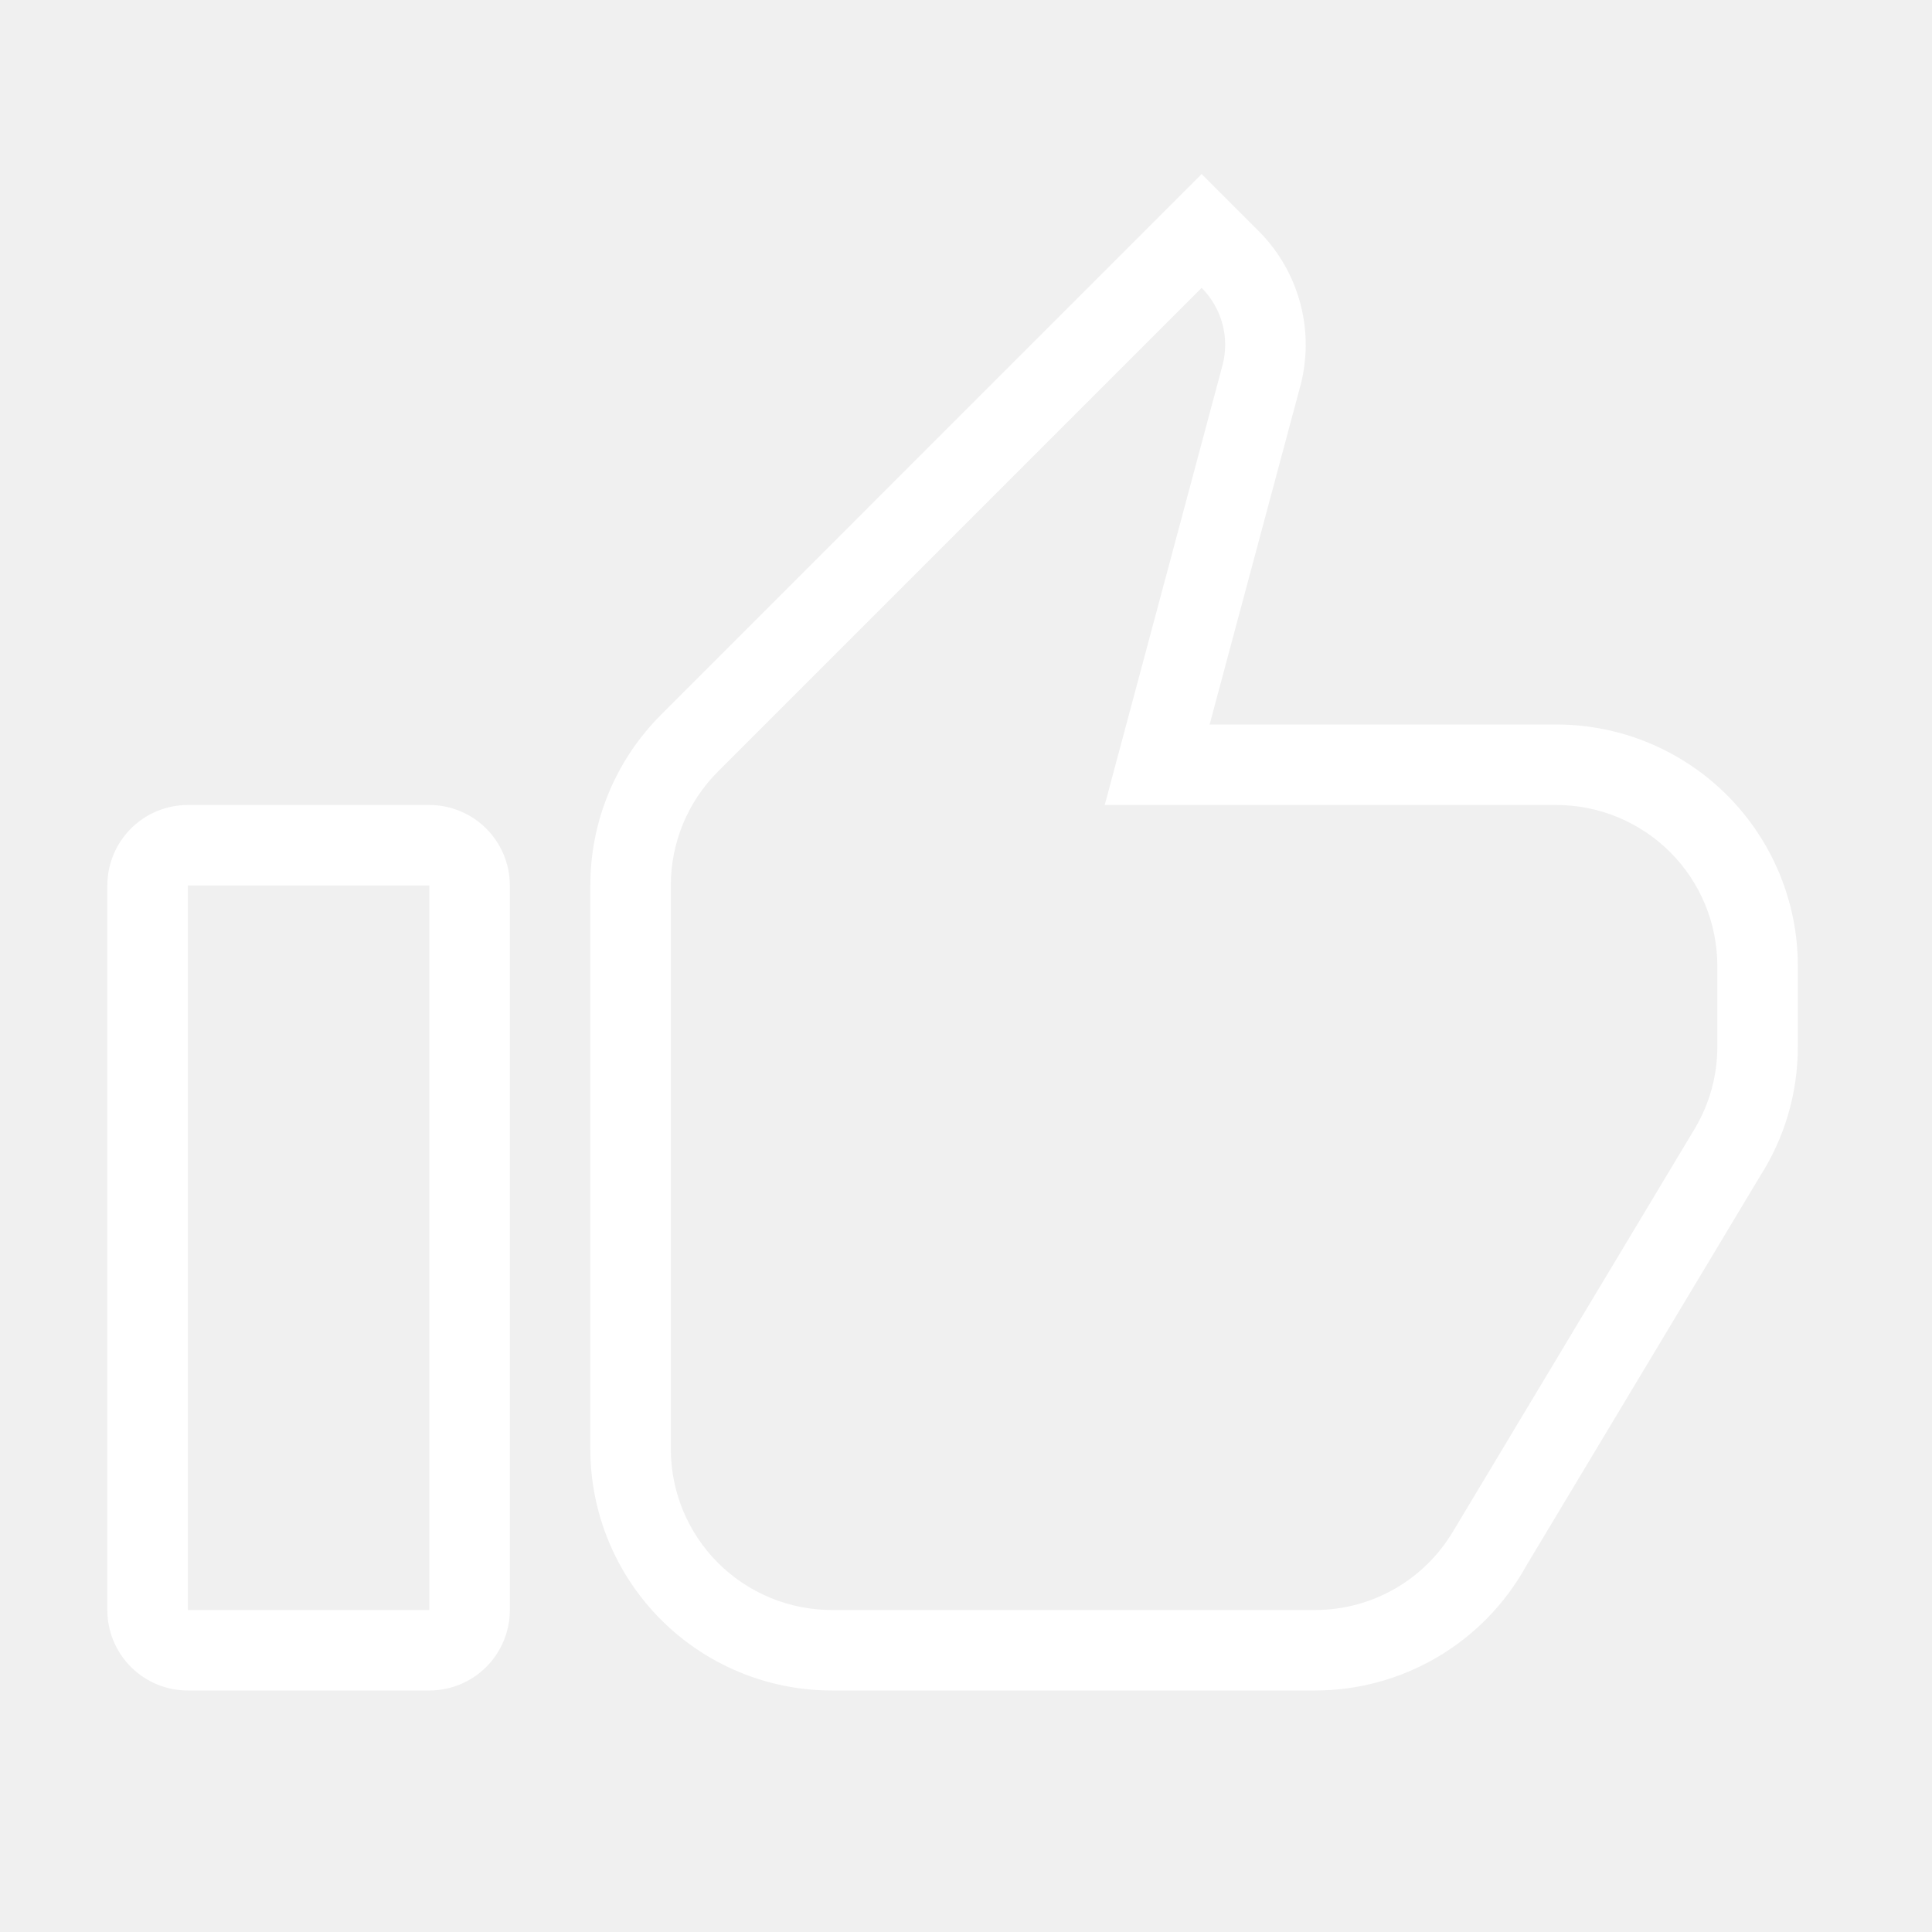
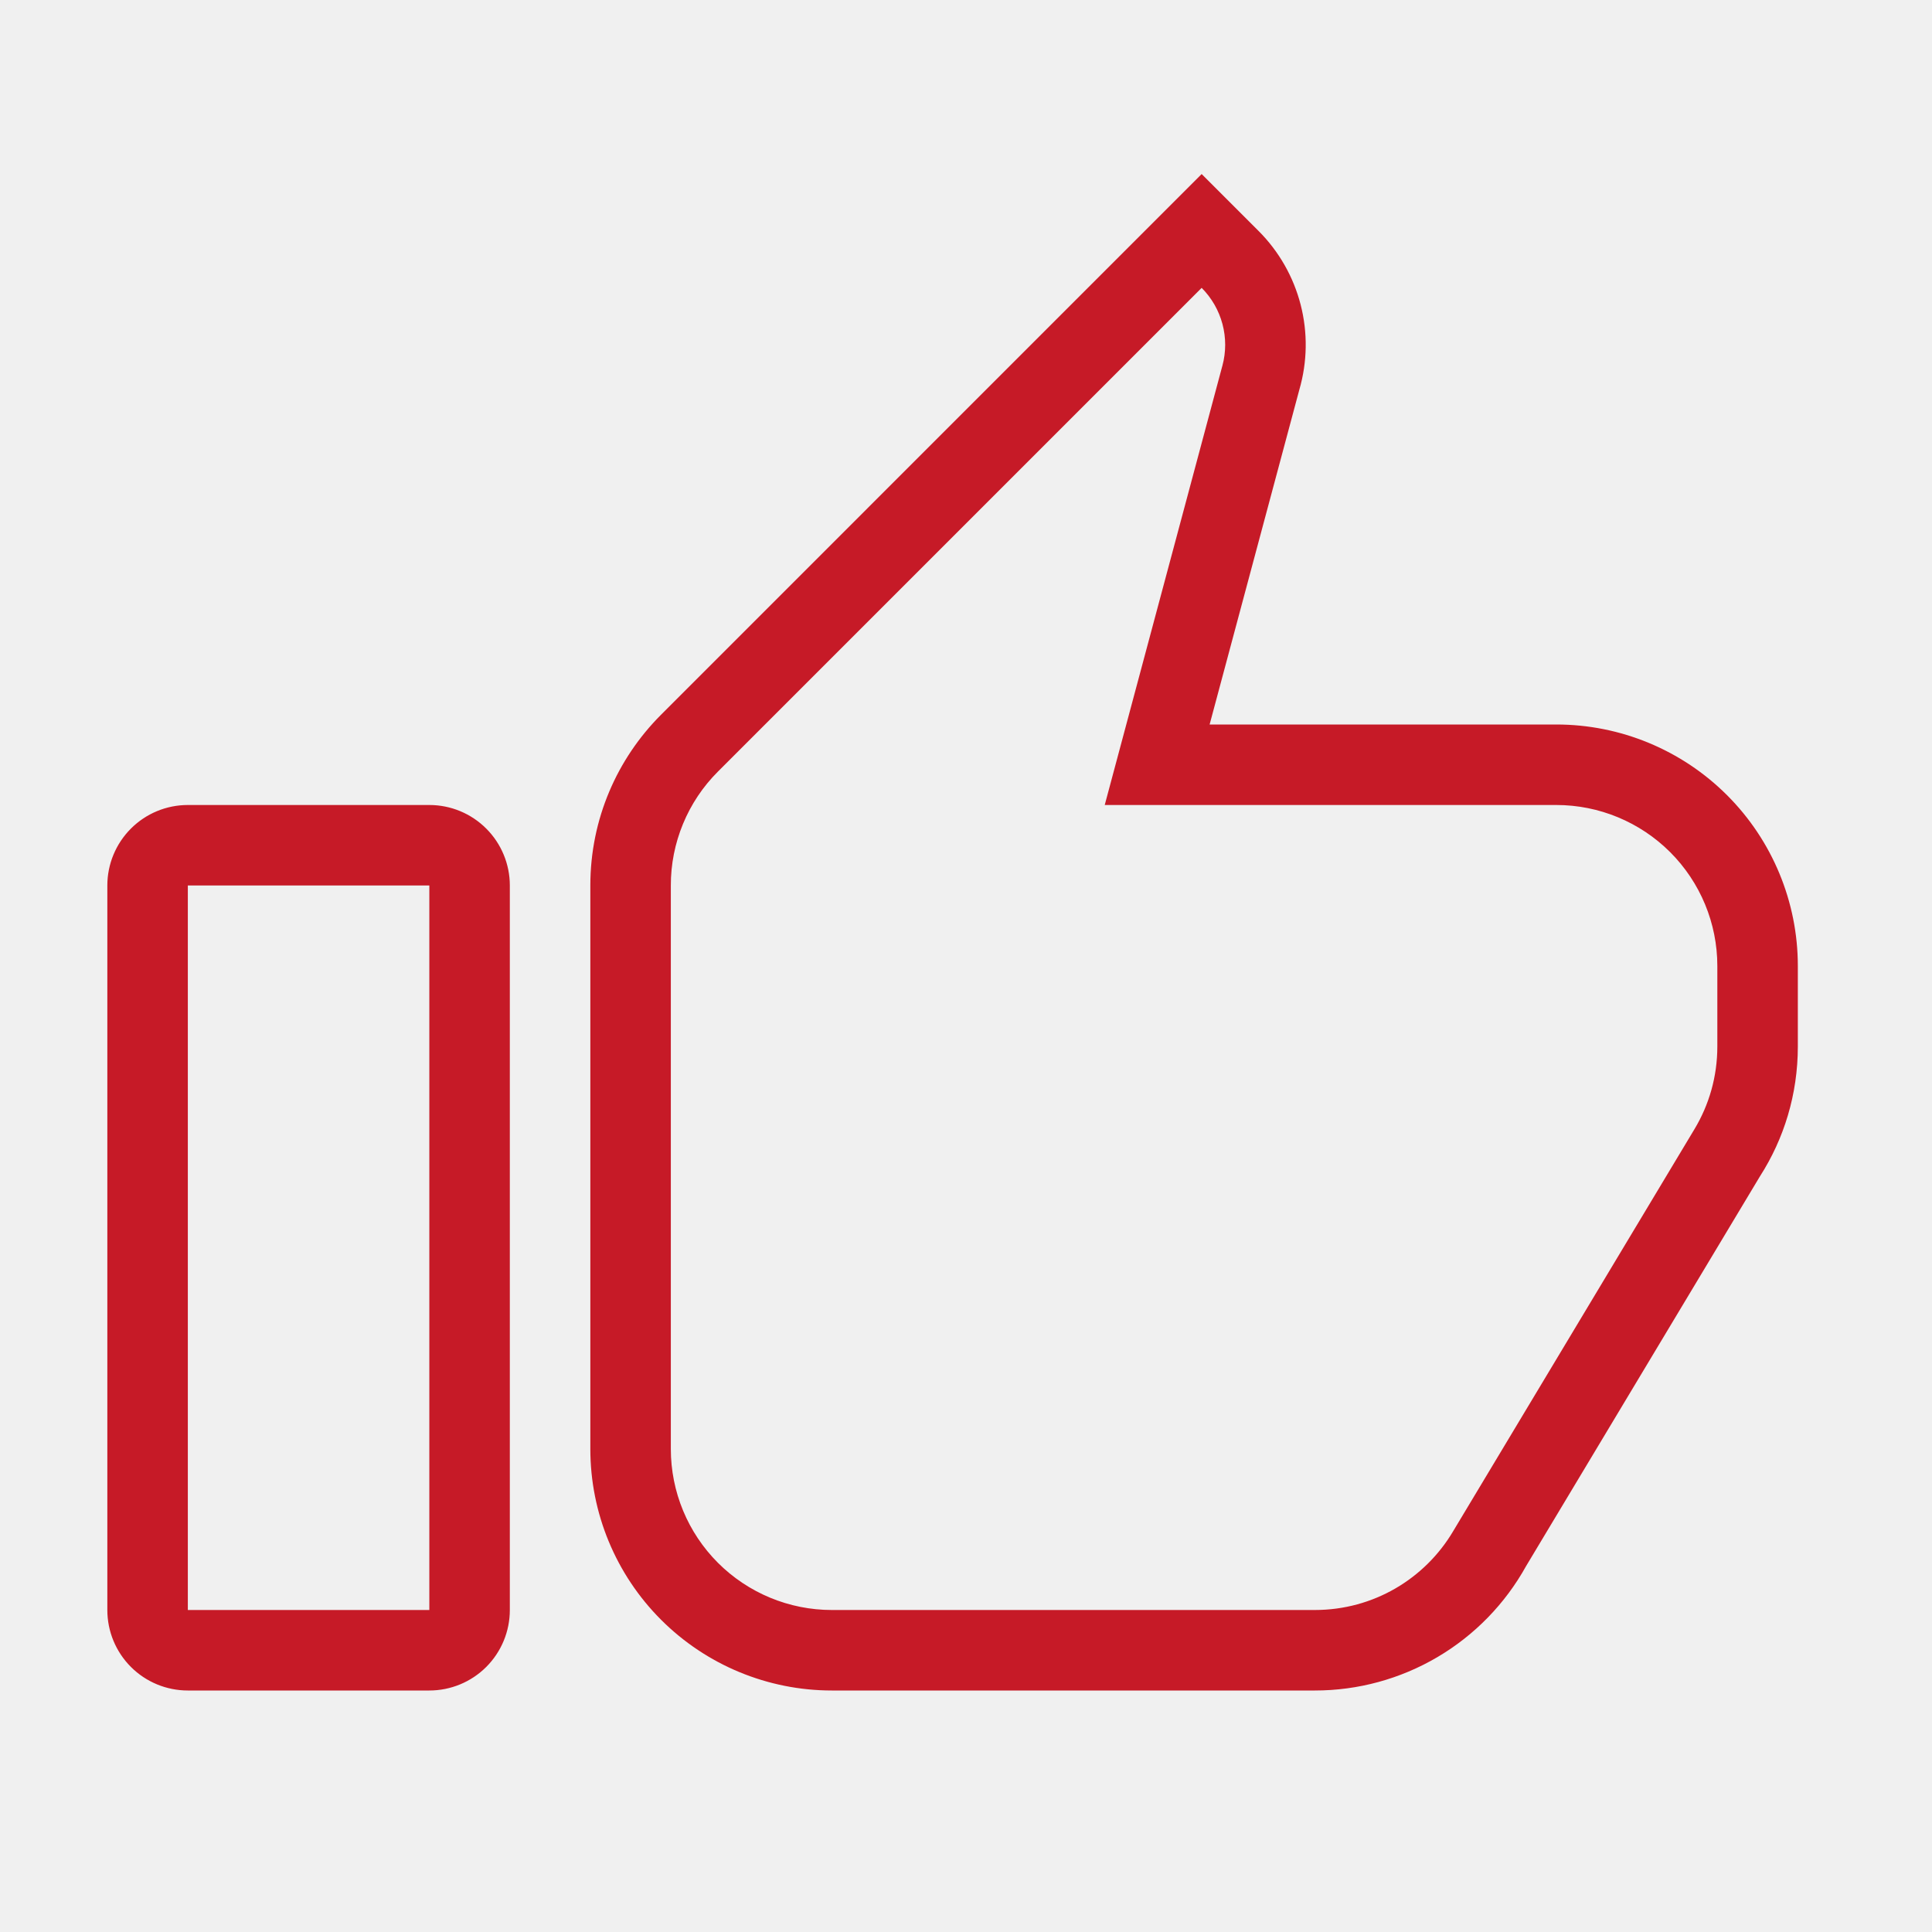
- <svg xmlns="http://www.w3.org/2000/svg" width="72" height="72" viewBox="0 0 72 72" fill="none">
-   <path d="M7 30H16C16.796 30 17.559 30.316 18.121 30.879C18.684 31.442 19 32.205 19 33V60C19 60.796 18.684 61.559 18.121 62.122C17.559 62.684 16.796 63 16 63H7C6.204 63 5.441 62.684 4.879 62.122C4.316 61.559 4 60.796 4 60V33C4 32.205 4.316 31.442 4.879 30.879C5.441 30.316 6.204 30 7 30V30ZM7 33V60H16V33H7ZM54.148 57.075L63.151 42.075C63.691 41.175 64 40.125 64 39V36C64 34.409 63.368 32.883 62.243 31.758C61.117 30.633 59.591 30 58 30H41.17L45.541 13.68L45.556 13.626C45.693 13.118 45.693 12.582 45.557 12.074C45.421 11.565 45.154 11.101 44.782 10.728L26.755 28.755C26.197 29.312 25.755 29.974 25.454 30.703C25.153 31.431 24.998 32.212 25 33V54C25 55.592 25.632 57.118 26.757 58.243C27.883 59.368 29.409 60 31 60H49C51.19 60 53.104 58.83 54.148 57.075ZM67 39C67 40.782 66.484 42.441 65.59 43.836L56.872 58.365C56.093 59.77 54.952 60.941 53.568 61.756C52.184 62.571 50.606 63.001 49 63H31C28.613 63 26.324 62.052 24.636 60.364C22.948 58.676 22 56.387 22 54V33C22 30.516 23.005 28.269 24.631 26.64L44.782 6.486L46.903 8.607C47.662 9.366 48.203 10.315 48.471 11.354C48.739 12.394 48.722 13.486 48.424 14.517L45.079 27H58C60.387 27 62.676 27.948 64.364 29.636C66.052 31.324 67 33.613 67 36V39Z" fill="white" />
+ <svg xmlns="http://www.w3.org/2000/svg" width="72" height="72" viewBox="0 0 72 72" fill="#C61A27">
+   <path d="M7 30H16C16.796 30 17.559 30.316 18.121 30.879C18.684 31.442 19 32.205 19 33V60C19 60.796 18.684 61.559 18.121 62.122C17.559 62.684 16.796 63 16 63H7C6.204 63 5.441 62.684 4.879 62.122C4.316 61.559 4 60.796 4 60V33C4 32.205 4.316 31.442 4.879 30.879C5.441 30.316 6.204 30 7 30V30ZM7 33V60H16V33H7ZM54.148 57.075L63.151 42.075C63.691 41.175 64 40.125 64 39V36C64 34.409 63.368 32.883 62.243 31.758C61.117 30.633 59.591 30 58 30H41.17L45.541 13.68L45.556 13.626C45.693 13.118 45.693 12.582 45.557 12.074C45.421 11.565 45.154 11.101 44.782 10.728L26.755 28.755C26.197 29.312 25.755 29.974 25.454 30.703C25.153 31.431 24.998 32.212 25 33V54C25 55.592 25.632 57.118 26.757 58.243C27.883 59.368 29.409 60 31 60H49C51.19 60 53.104 58.83 54.148 57.075ZM67 39C67 40.782 66.484 42.441 65.59 43.836L56.872 58.365C56.093 59.77 54.952 60.941 53.568 61.756C52.184 62.571 50.606 63.001 49 63H31C28.613 63 26.324 62.052 24.636 60.364C22.948 58.676 22 56.387 22 54V33C22 30.516 23.005 28.269 24.631 26.64L44.782 6.486L46.903 8.607C47.662 9.366 48.203 10.315 48.471 11.354C48.739 12.394 48.722 13.486 48.424 14.517L45.079 27H58C60.387 27 62.676 27.948 64.364 29.636C66.052 31.324 67 33.613 67 36V39Z" fill="#C61A27" />
</svg>
